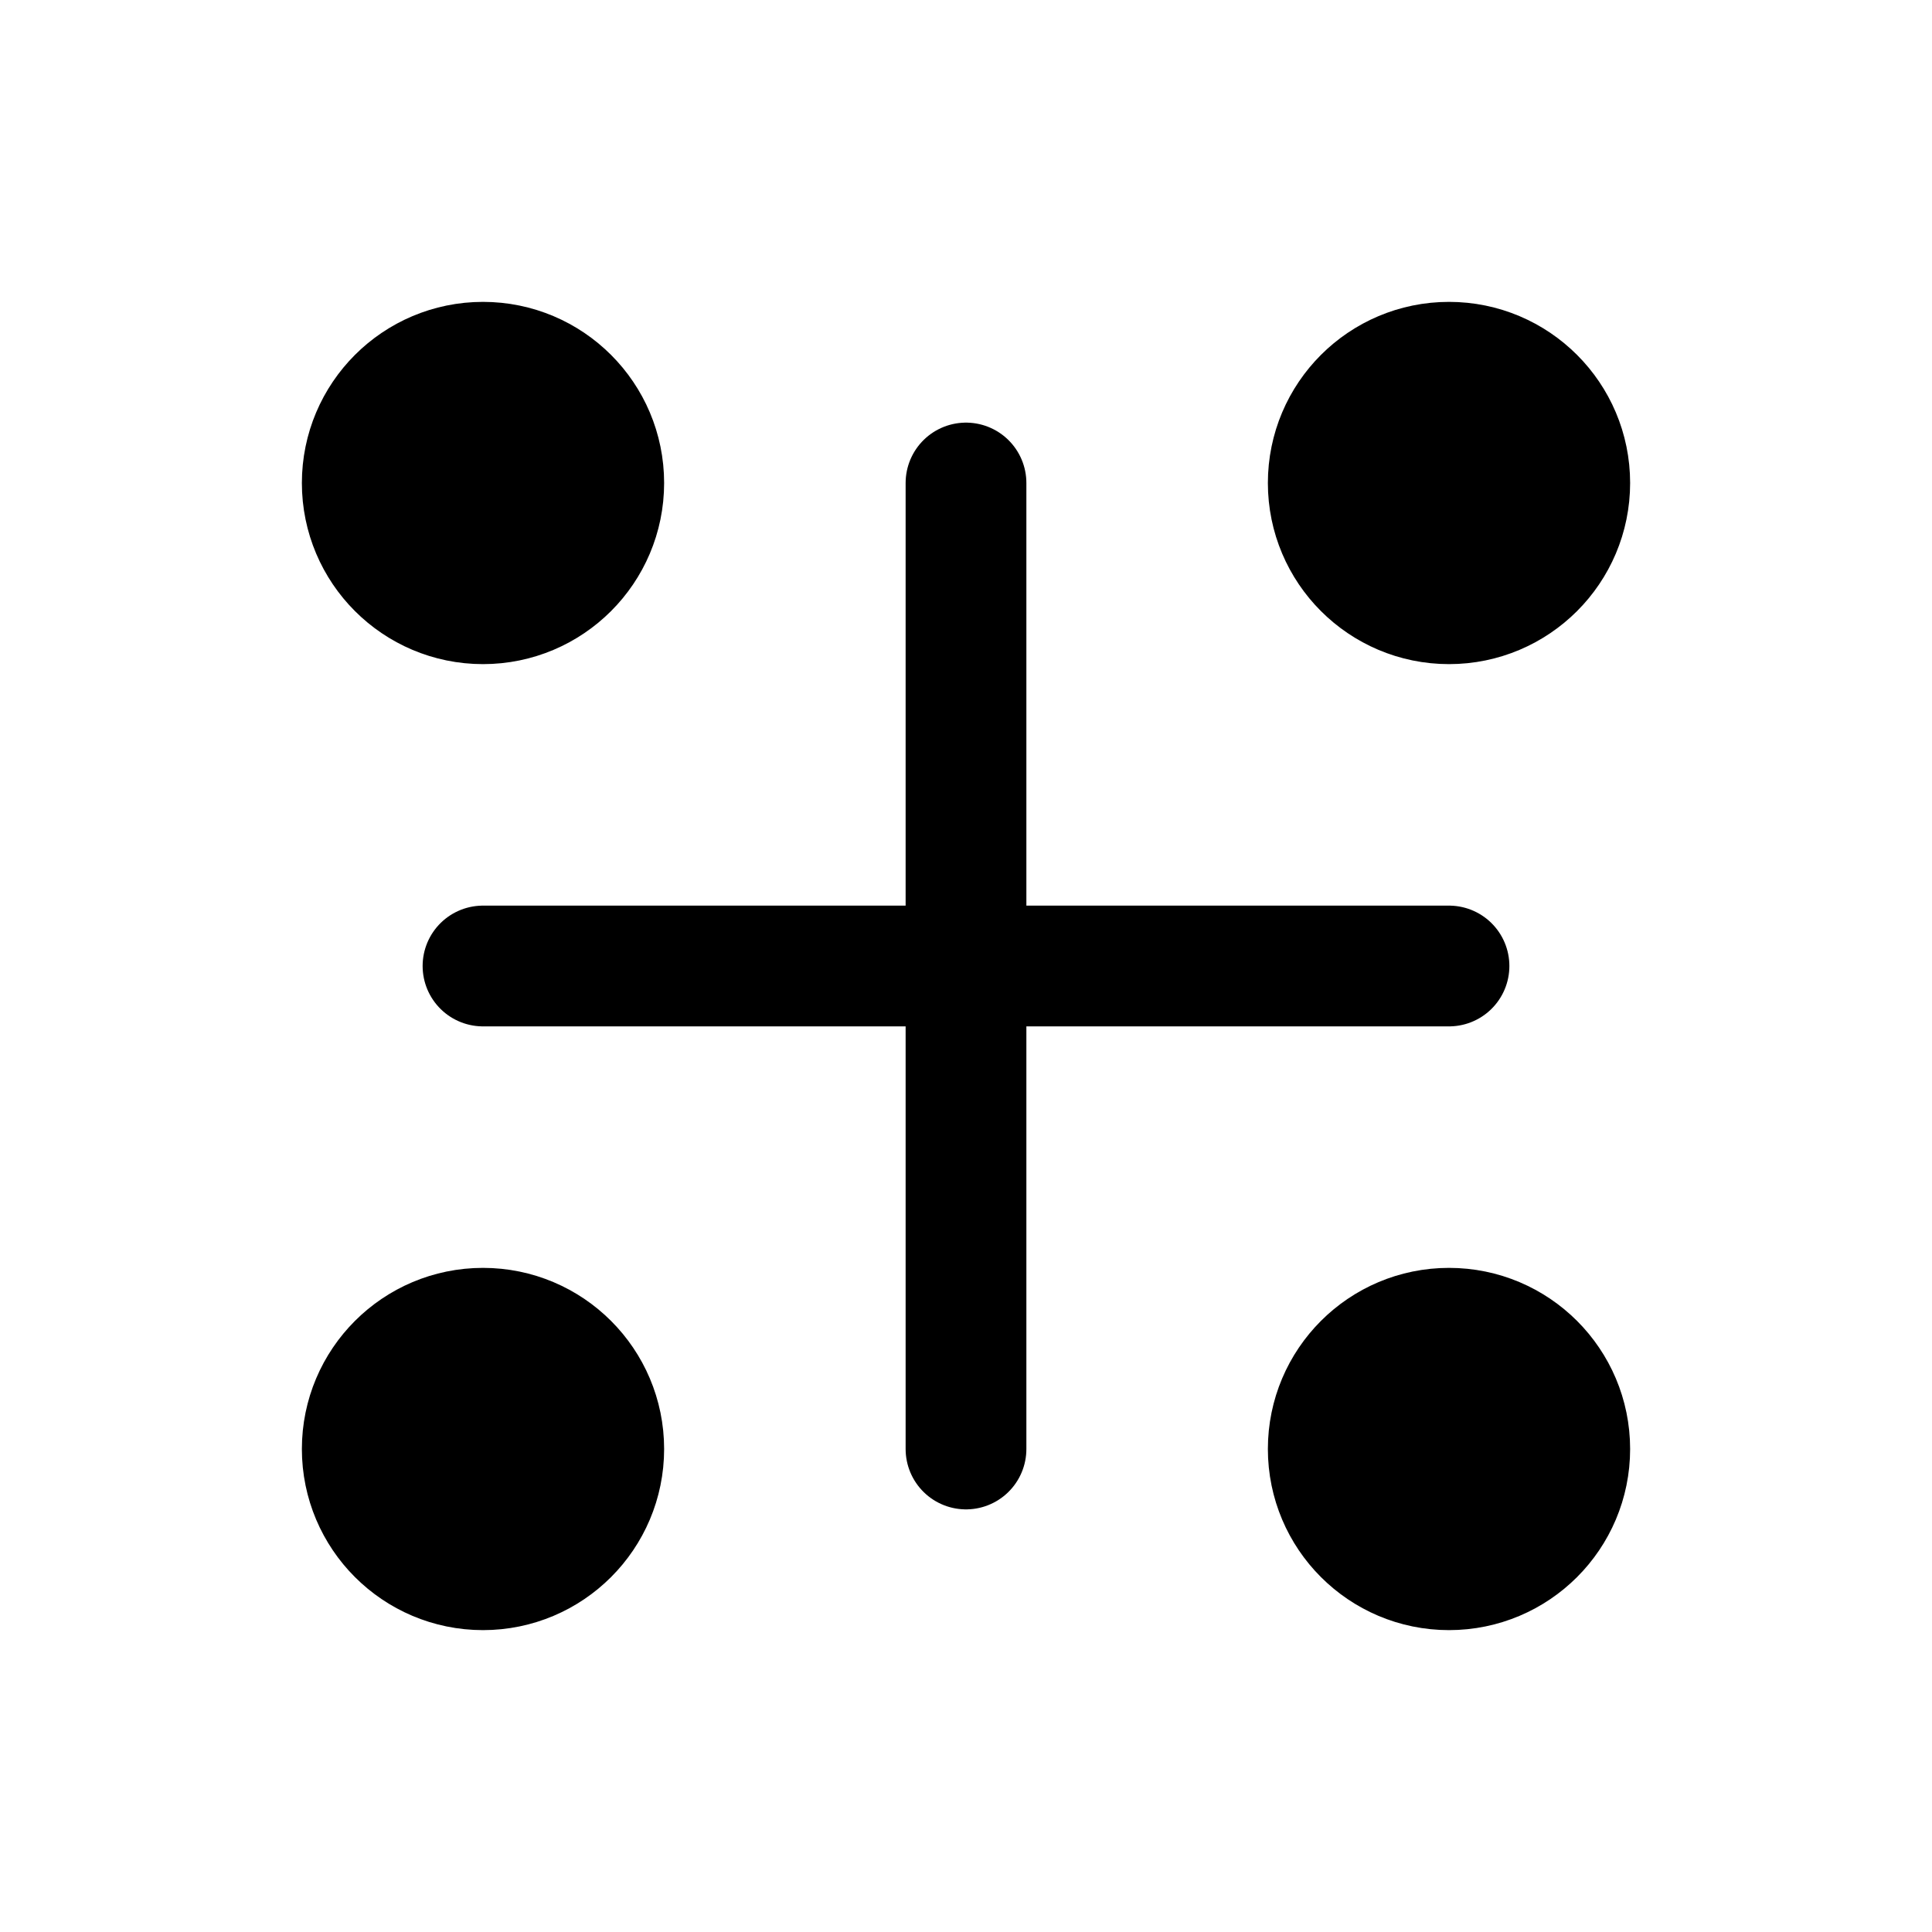
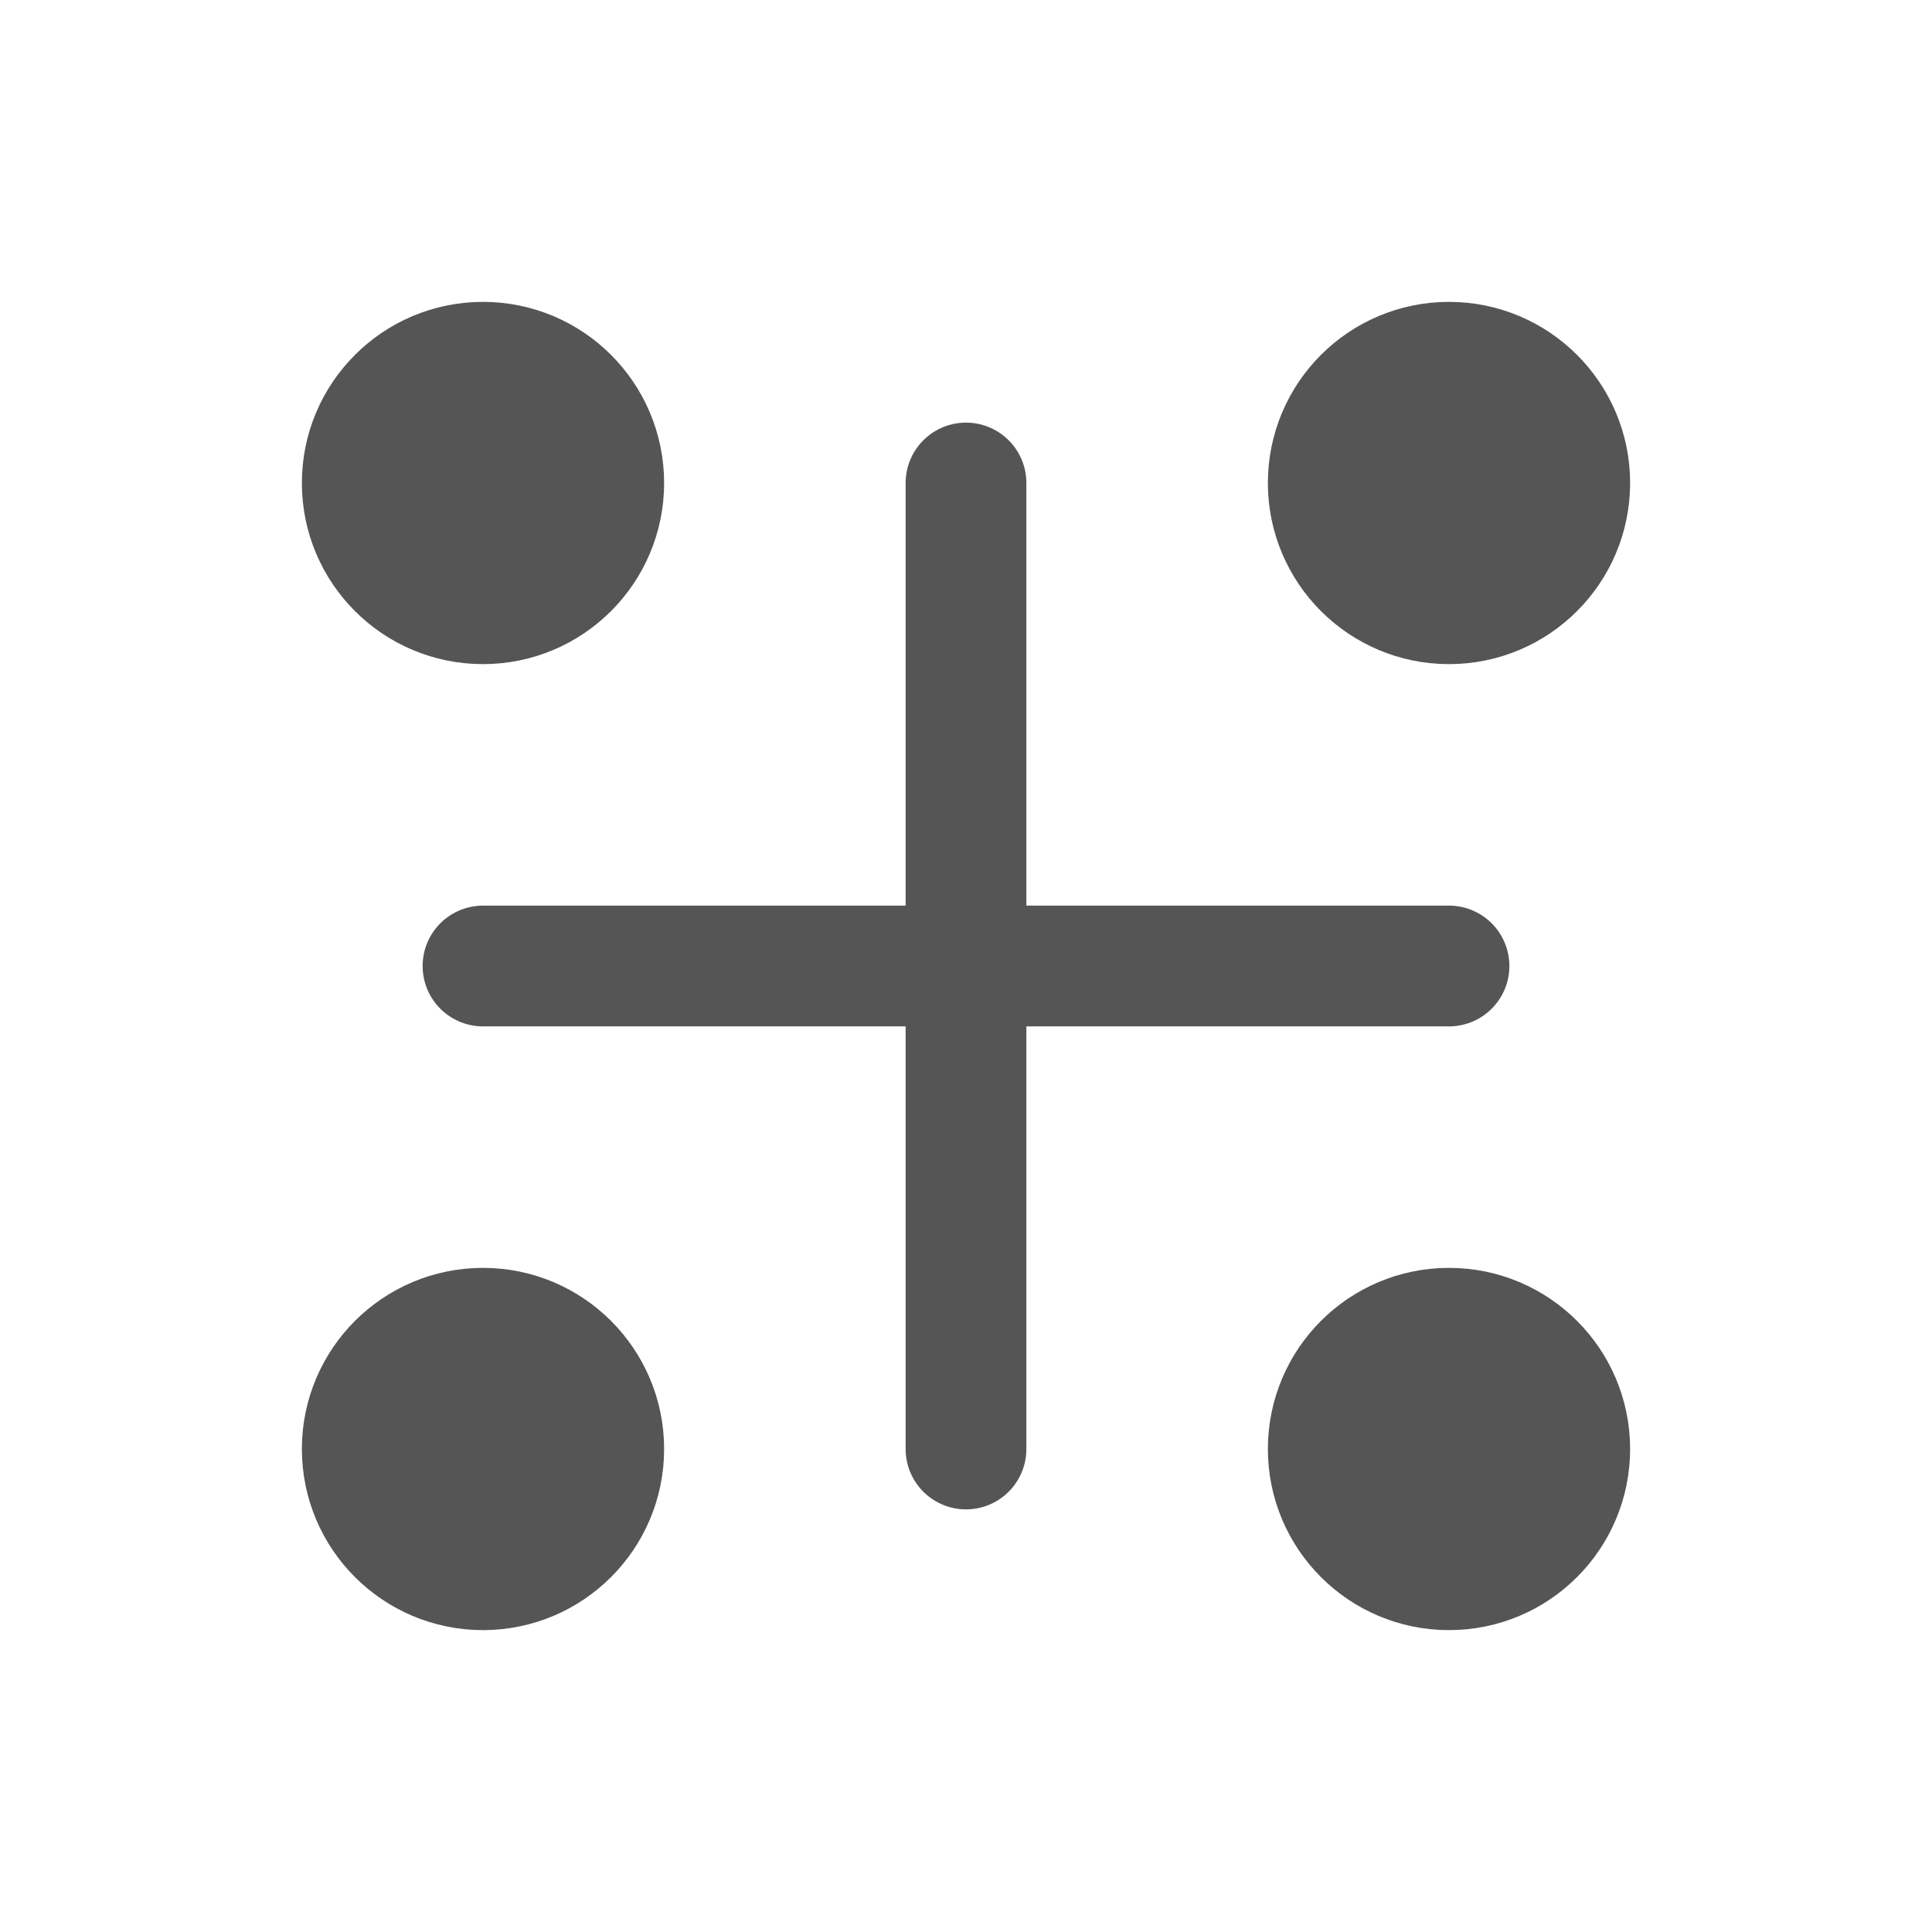
- <svg xmlns="http://www.w3.org/2000/svg" viewBox="0 0 24 24" fill="none" stroke="currentColor" stroke-width="1.5" stroke-linecap="round" stroke-linejoin="round">
-   <circle cx="6" cy="6" r="1.5" fill="currentColor" />
-   <circle cx="18" cy="6" r="1.5" fill="currentColor" />
-   <circle cx="6" cy="18" r="1.5" fill="currentColor" />
-   <circle cx="18" cy="18" r="1.5" fill="currentColor" />
+ <svg xmlns="http://www.w3.org/2000/svg" viewBox="0 0 24 24" fill="none" stroke="#555" stroke-width="1.5" stroke-linecap="round" stroke-linejoin="round">
+   <circle cx="6" cy="6" r="1.5" fill="#555" />
+   <circle cx="18" cy="6" r="1.5" fill="#555" />
+   <circle cx="6" cy="18" r="1.5" fill="#555" />
+   <circle cx="18" cy="18" r="1.5" fill="#555" />
  <line x1="6" y1="12" x2="18" y2="12" />
  <line x1="12" y1="6" x2="12" y2="18" />
</svg>
